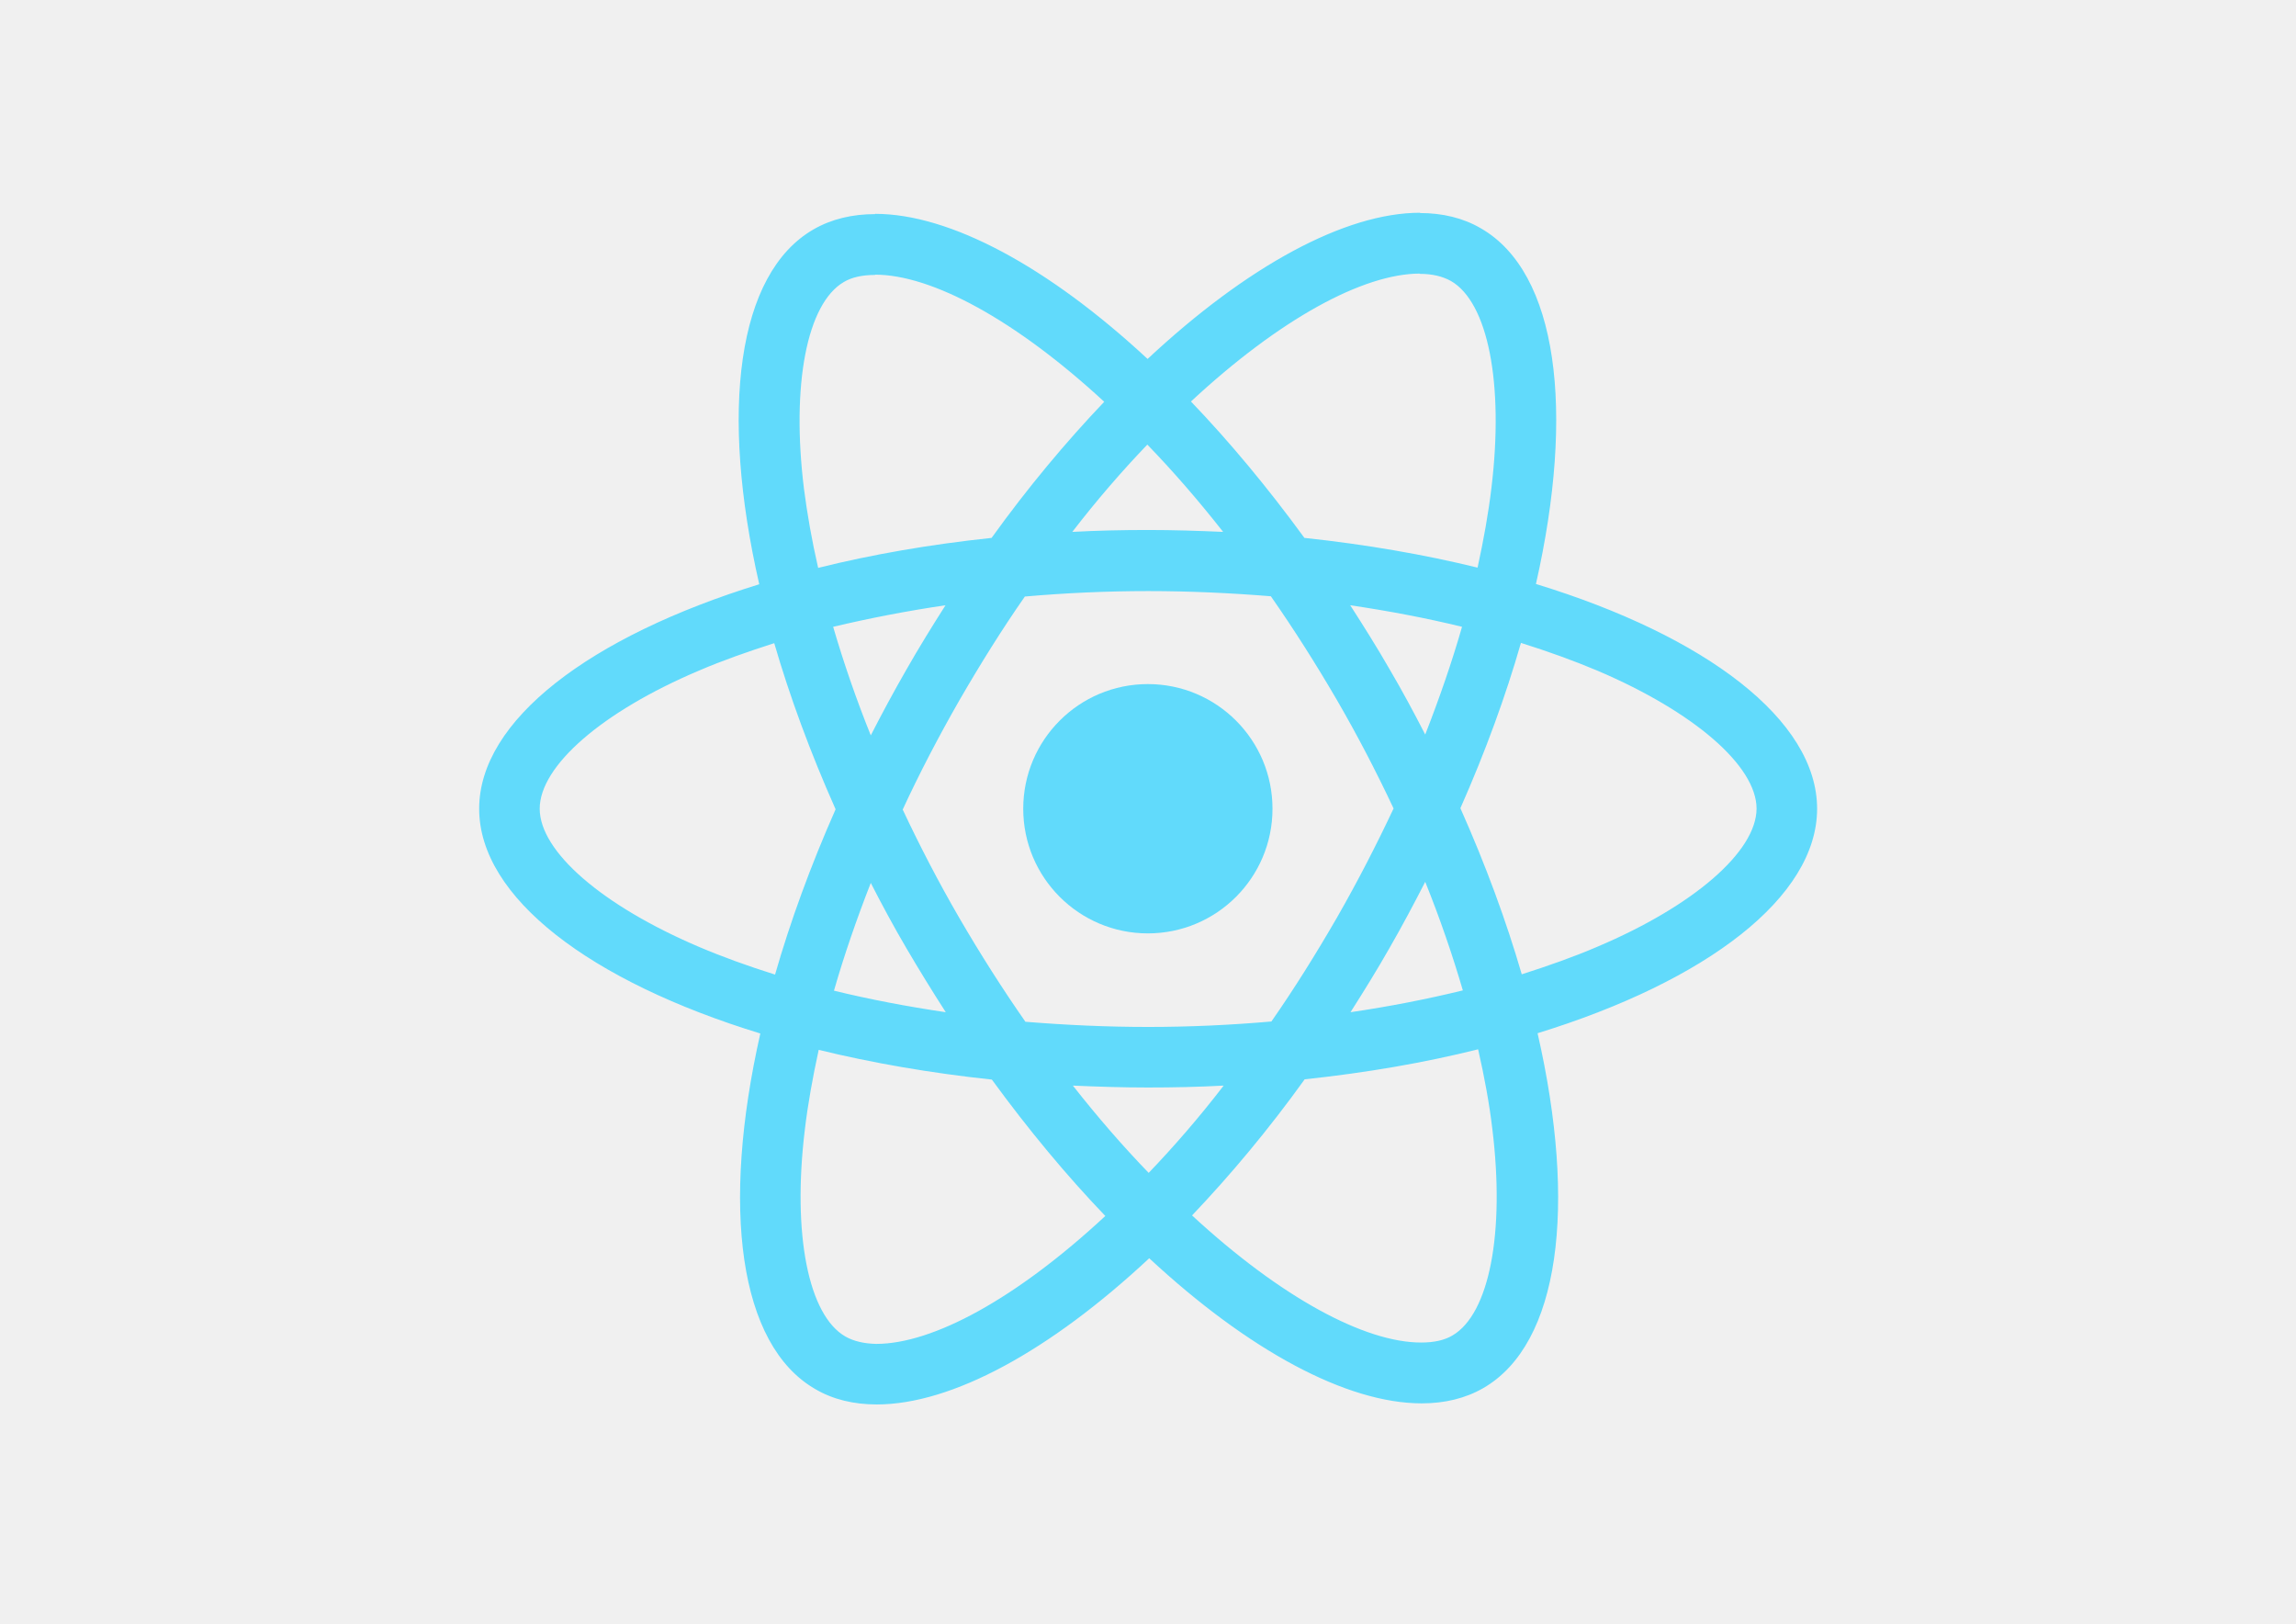
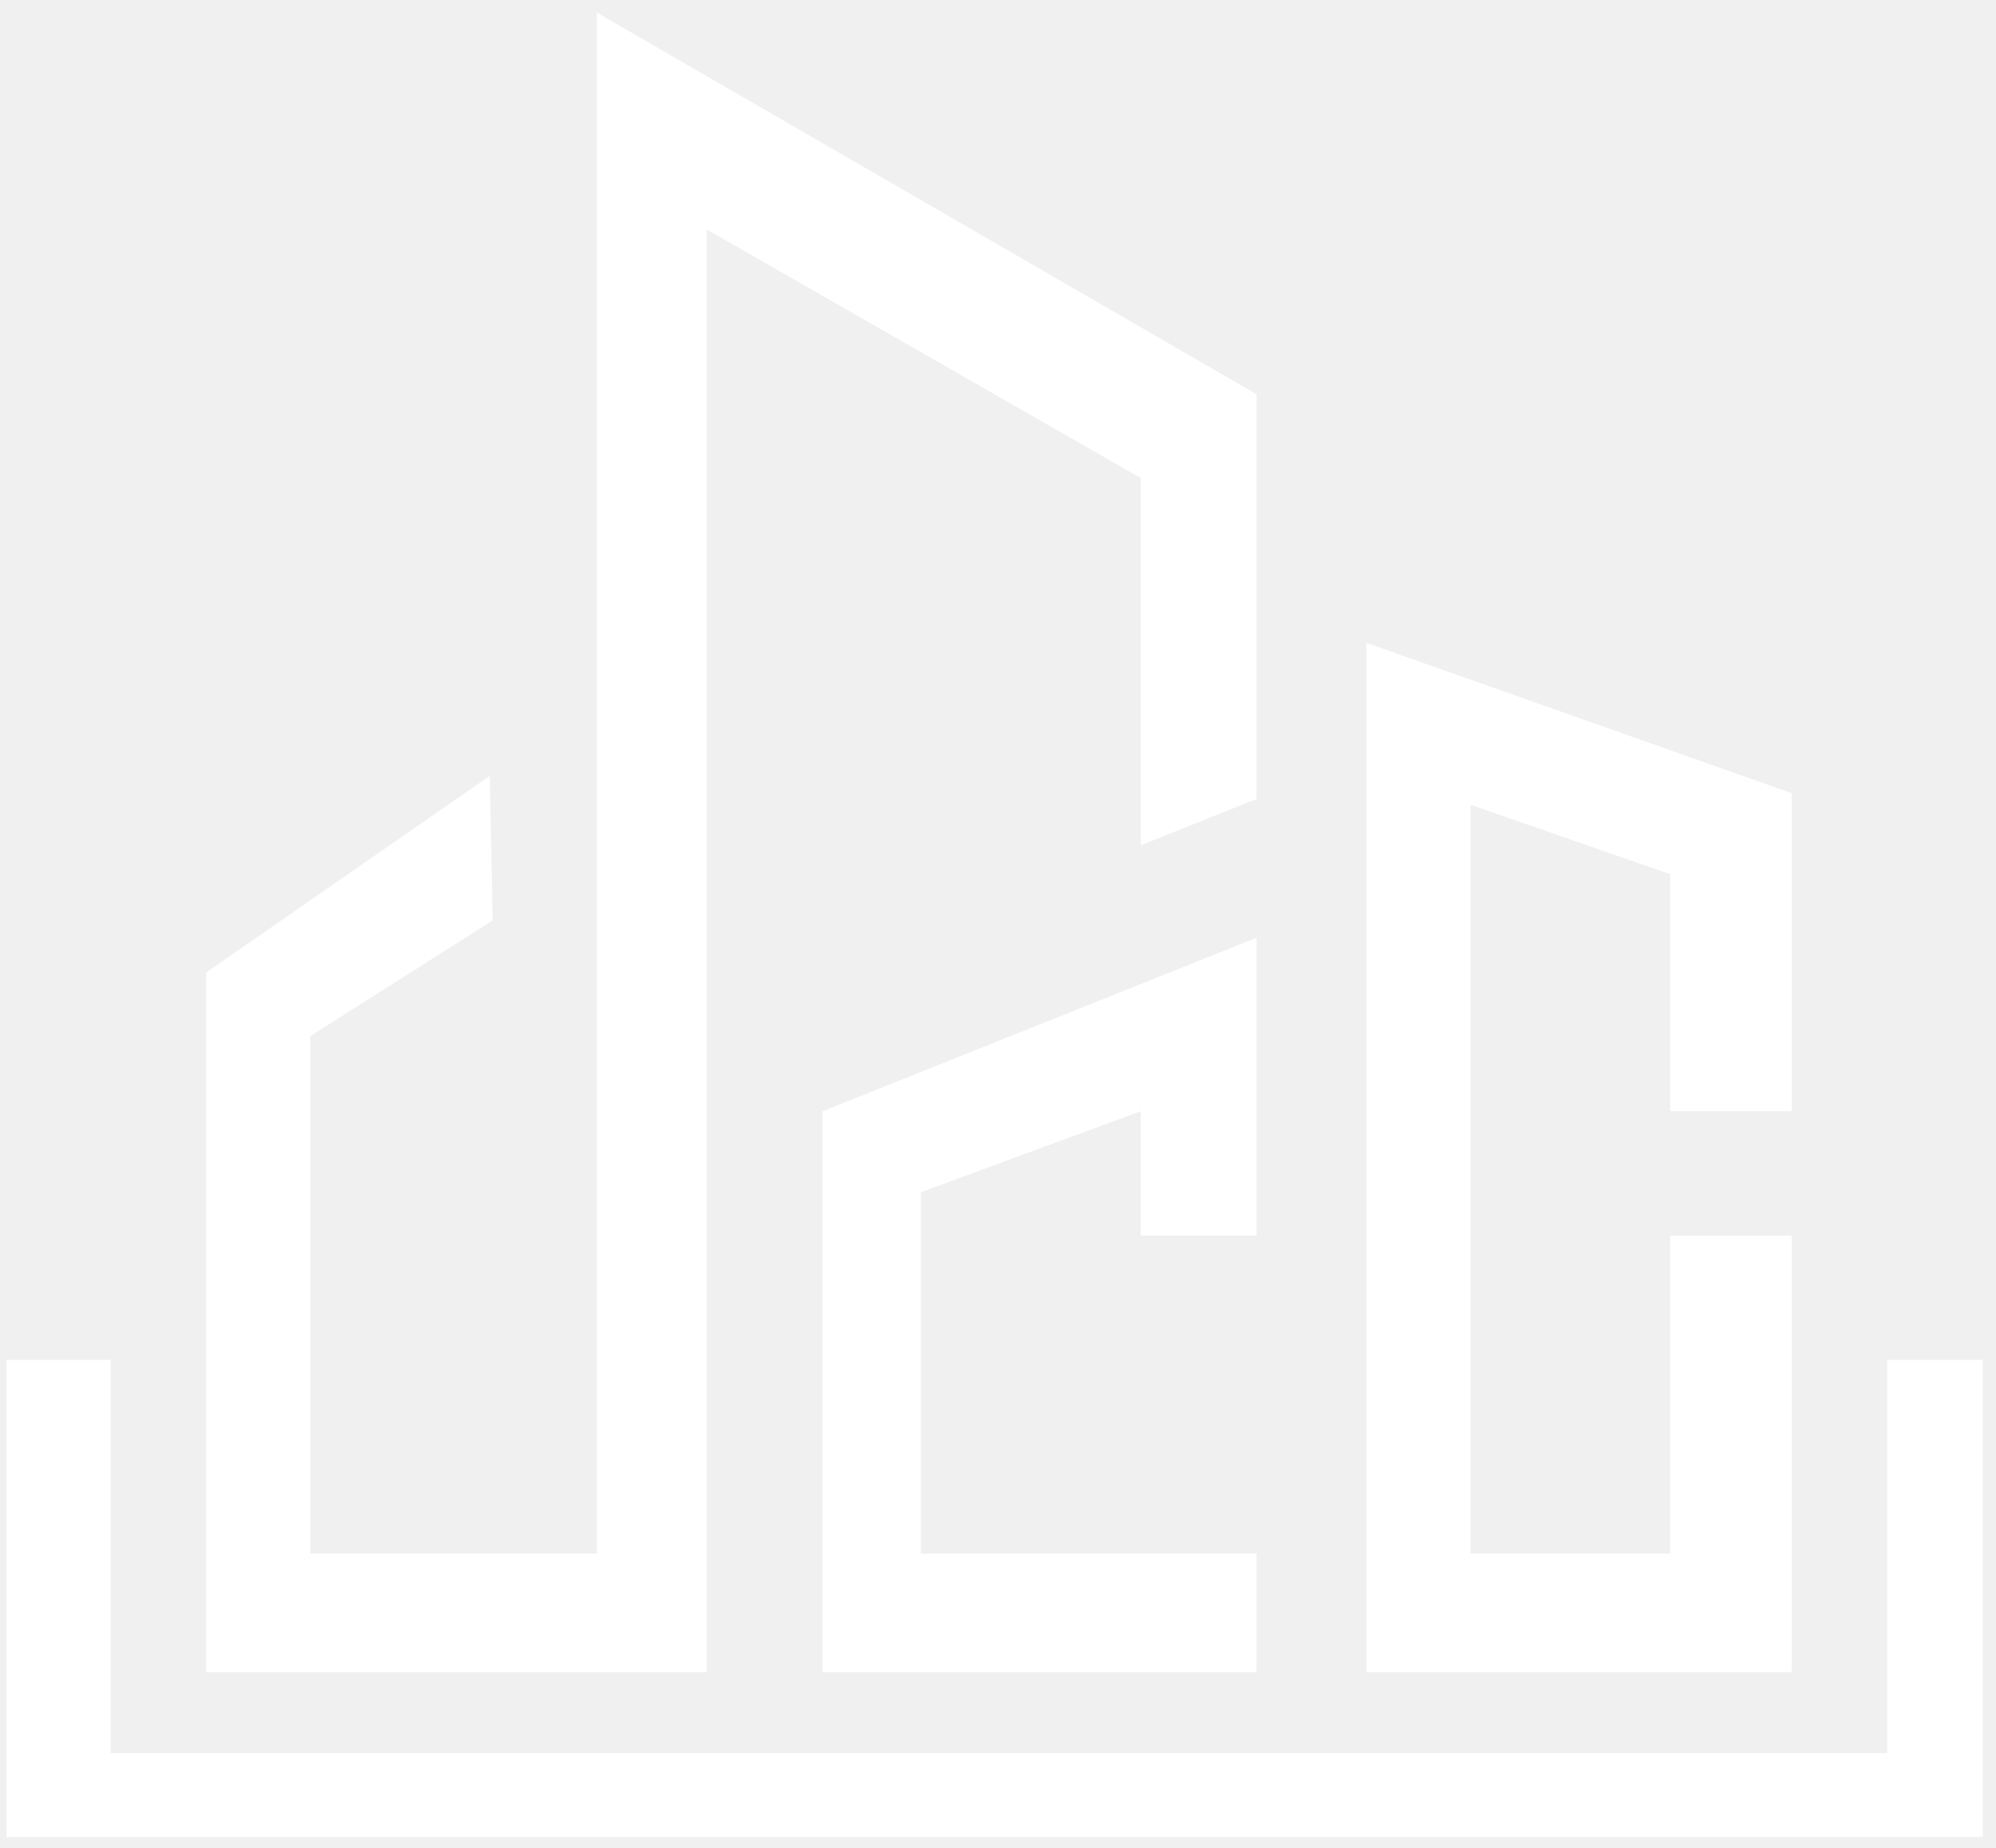
- <svg xmlns="http://www.w3.org/2000/svg" viewBox="0 0 841.9 595.3">
-   <g fill="#61DAFB">
-     <path d="M666.3 296.5c0-32.5-40.7-63.3-103.1-82.4 14.4-63.6 8-114.2-20.2-130.4-6.5-3.8-14.1-5.6-22.4-5.6v22.3c4.6 0 8.3.9 11.4 2.6 13.6 7.8 19.5 37.5 14.9 75.7-1.1 9.4-2.9 19.3-5.1 29.4-19.6-4.8-41-8.5-63.5-10.9-13.5-18.5-27.5-35.3-41.6-50 32.6-30.3 63.2-46.9 84-46.9V78c-27.5 0-63.5 19.6-99.9 53.6-36.4-33.8-72.4-53.2-99.9-53.2v22.3c20.7 0 51.4 16.5 84 46.6-14 14.7-28 31.4-41.3 49.9-22.6 2.4-44 6.1-63.6 11-2.3-10-4-19.7-5.2-29-4.7-38.2 1.1-67.9 14.6-75.8 3-1.8 6.9-2.6 11.5-2.6V78.5c-8.4 0-16 1.8-22.6 5.6-28.1 16.2-34.4 66.7-19.9 130.1-62.2 19.2-102.7 49.9-102.7 82.3 0 32.5 40.7 63.3 103.1 82.4-14.4 63.6-8 114.2 20.2 130.4 6.5 3.8 14.1 5.6 22.5 5.6 27.5 0 63.5-19.6 99.9-53.6 36.4 33.8 72.4 53.2 99.9 53.2 8.4 0 16-1.8 22.6-5.6 28.1-16.2 34.4-66.7 19.9-130.1 62-19.1 102.5-49.9 102.5-82.3zm-130.2-66.7c-3.7 12.9-8.3 26.2-13.5 39.5-4.1-8-8.4-16-13.1-24-4.6-8-9.5-15.8-14.4-23.4 14.2 2.1 27.9 4.7 41 7.9zm-45.8 106.5c-7.8 13.5-15.8 26.3-24.1 38.2-14.9 1.3-30 2-45.2 2-15.1 0-30.2-.7-45-1.9-8.3-11.9-16.4-24.6-24.2-38-7.6-13.1-14.5-26.4-20.8-39.8 6.2-13.4 13.2-26.8 20.7-39.9 7.8-13.5 15.8-26.3 24.1-38.2 14.9-1.3 30-2 45.2-2 15.1 0 30.2.7 45 1.9 8.3 11.9 16.4 24.6 24.2 38 7.6 13.1 14.5 26.4 20.8 39.8-6.3 13.4-13.2 26.8-20.7 39.9zm32.3-13c5.4 13.4 10 26.8 13.8 39.8-13.1 3.2-26.9 5.9-41.2 8 4.9-7.7 9.8-15.6 14.4-23.7 4.6-8 8.9-16.1 13-24.1zM421.2 430c-9.3-9.6-18.6-20.3-27.8-32 9 .4 18.2.7 27.5.7 9.4 0 18.7-.2 27.8-.7-9 11.7-18.3 22.4-27.5 32zm-74.4-58.9c-14.2-2.1-27.9-4.7-41-7.9 3.7-12.9 8.3-26.2 13.5-39.5 4.1 8 8.4 16 13.1 24 4.7 8 9.5 15.8 14.4 23.4zM420.7 163c9.3 9.6 18.6 20.3 27.8 32-9-.4-18.2-.7-27.5-.7-9.4 0-18.7.2-27.8.7 9-11.7 18.3-22.4 27.5-32zm-74 58.9c-4.9 7.7-9.8 15.6-14.4 23.7-4.6 8-8.9 16-13 24-5.4-13.4-10-26.8-13.8-39.8 13.1-3.1 26.9-5.8 41.2-7.9zm-90.5 125.2c-35.4-15.1-58.3-34.9-58.3-50.6 0-15.7 22.9-35.6 58.3-50.6 8.6-3.7 18-7 27.7-10.1 5.7 19.6 13.2 40 22.5 60.9-9.2 20.8-16.6 41.1-22.2 60.6-9.9-3.1-19.3-6.5-28-10.2zM310 490c-13.6-7.8-19.5-37.5-14.9-75.7 1.1-9.4 2.9-19.3 5.1-29.4 19.6 4.8 41 8.5 63.5 10.9 13.5 18.5 27.5 35.3 41.6 50-32.6 30.3-63.2 46.9-84 46.9-4.5-.1-8.3-1-11.3-2.7zm237.2-76.2c4.7 38.2-1.1 67.9-14.6 75.8-3 1.8-6.9 2.6-11.5 2.6-20.7 0-51.4-16.5-84-46.6 14-14.7 28-31.4 41.3-49.9 22.6-2.4 44-6.1 63.6-11 2.3 10.1 4.1 19.8 5.2 29.1zm38.5-66.7c-8.6 3.7-18 7-27.7 10.1-5.7-19.6-13.2-40-22.5-60.9 9.2-20.8 16.6-41.1 22.2-60.6 9.9 3.1 19.3 6.5 28.1 10.2 35.4 15.1 58.3 34.9 58.3 50.6-.1 15.7-23 35.6-58.4 50.6zM320.8 78.4z" />
-     <circle cx="420.9" cy="296.5" r="45.7" />
-     <path d="M520.5 78.1z" />
-   </g>
+ <svg xmlns="http://www.w3.org/2000/svg" width="81" height="75" viewBox="0 0 81 75" fill="none">
+   <path d="M8.369 39.47L19.876 31.49L19.993 37.358L12.596 42.052V63.057H24.22V0.51L50.99 16V32.429L46.293 34.307V19.404L28.681 9.312V67.868H8.369V39.47Z" fill="white" />
+   <path d="M33.378 67.868V45.103L50.99 38.062V50.149H46.293V45.103L37.37 48.389V63.057H50.99V67.868H33.378Z" fill="white" />
+   <path d="M55.451 26.092V67.868H72.711V50.149H67.779V63.057H59.678V32.664L67.779 35.48V45.103H72.711V32.194L55.451 26.092Z" fill="white" />
+   <path d="M4.495 55.195V71.154H76.585V55.195H80.46V74.557H0.268V55.195H4.495Z" fill="white" />
</svg>
